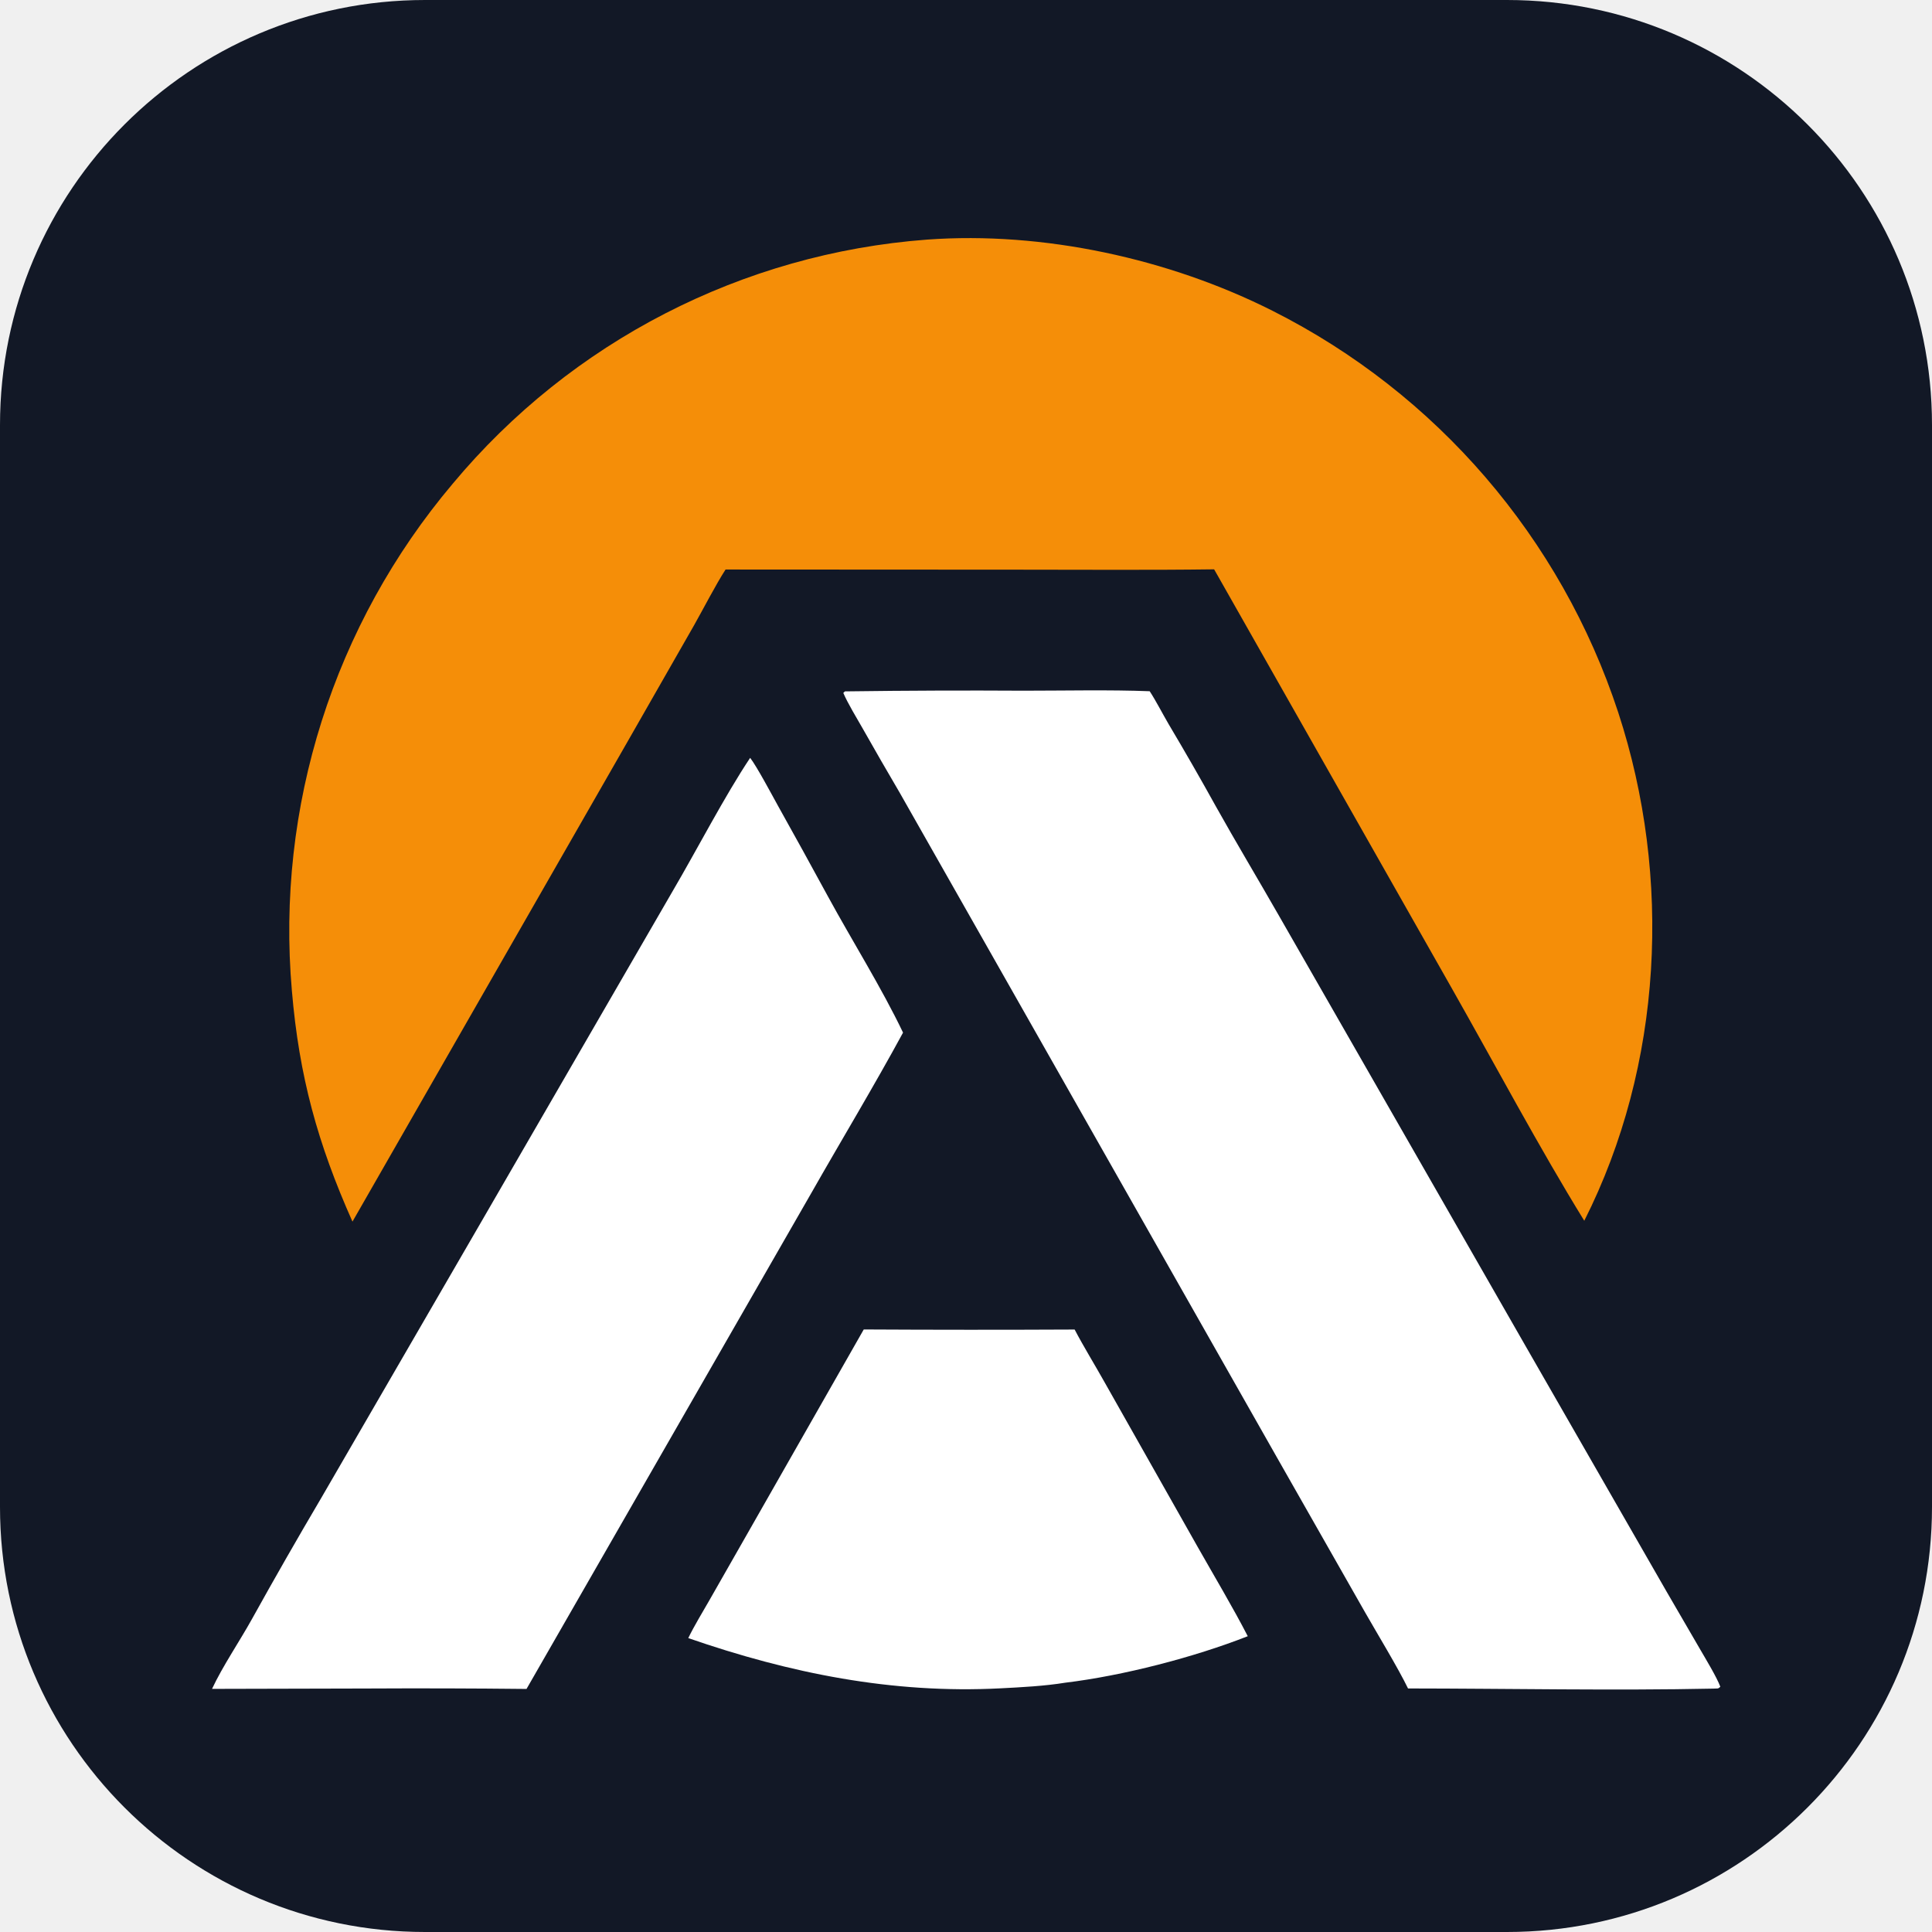
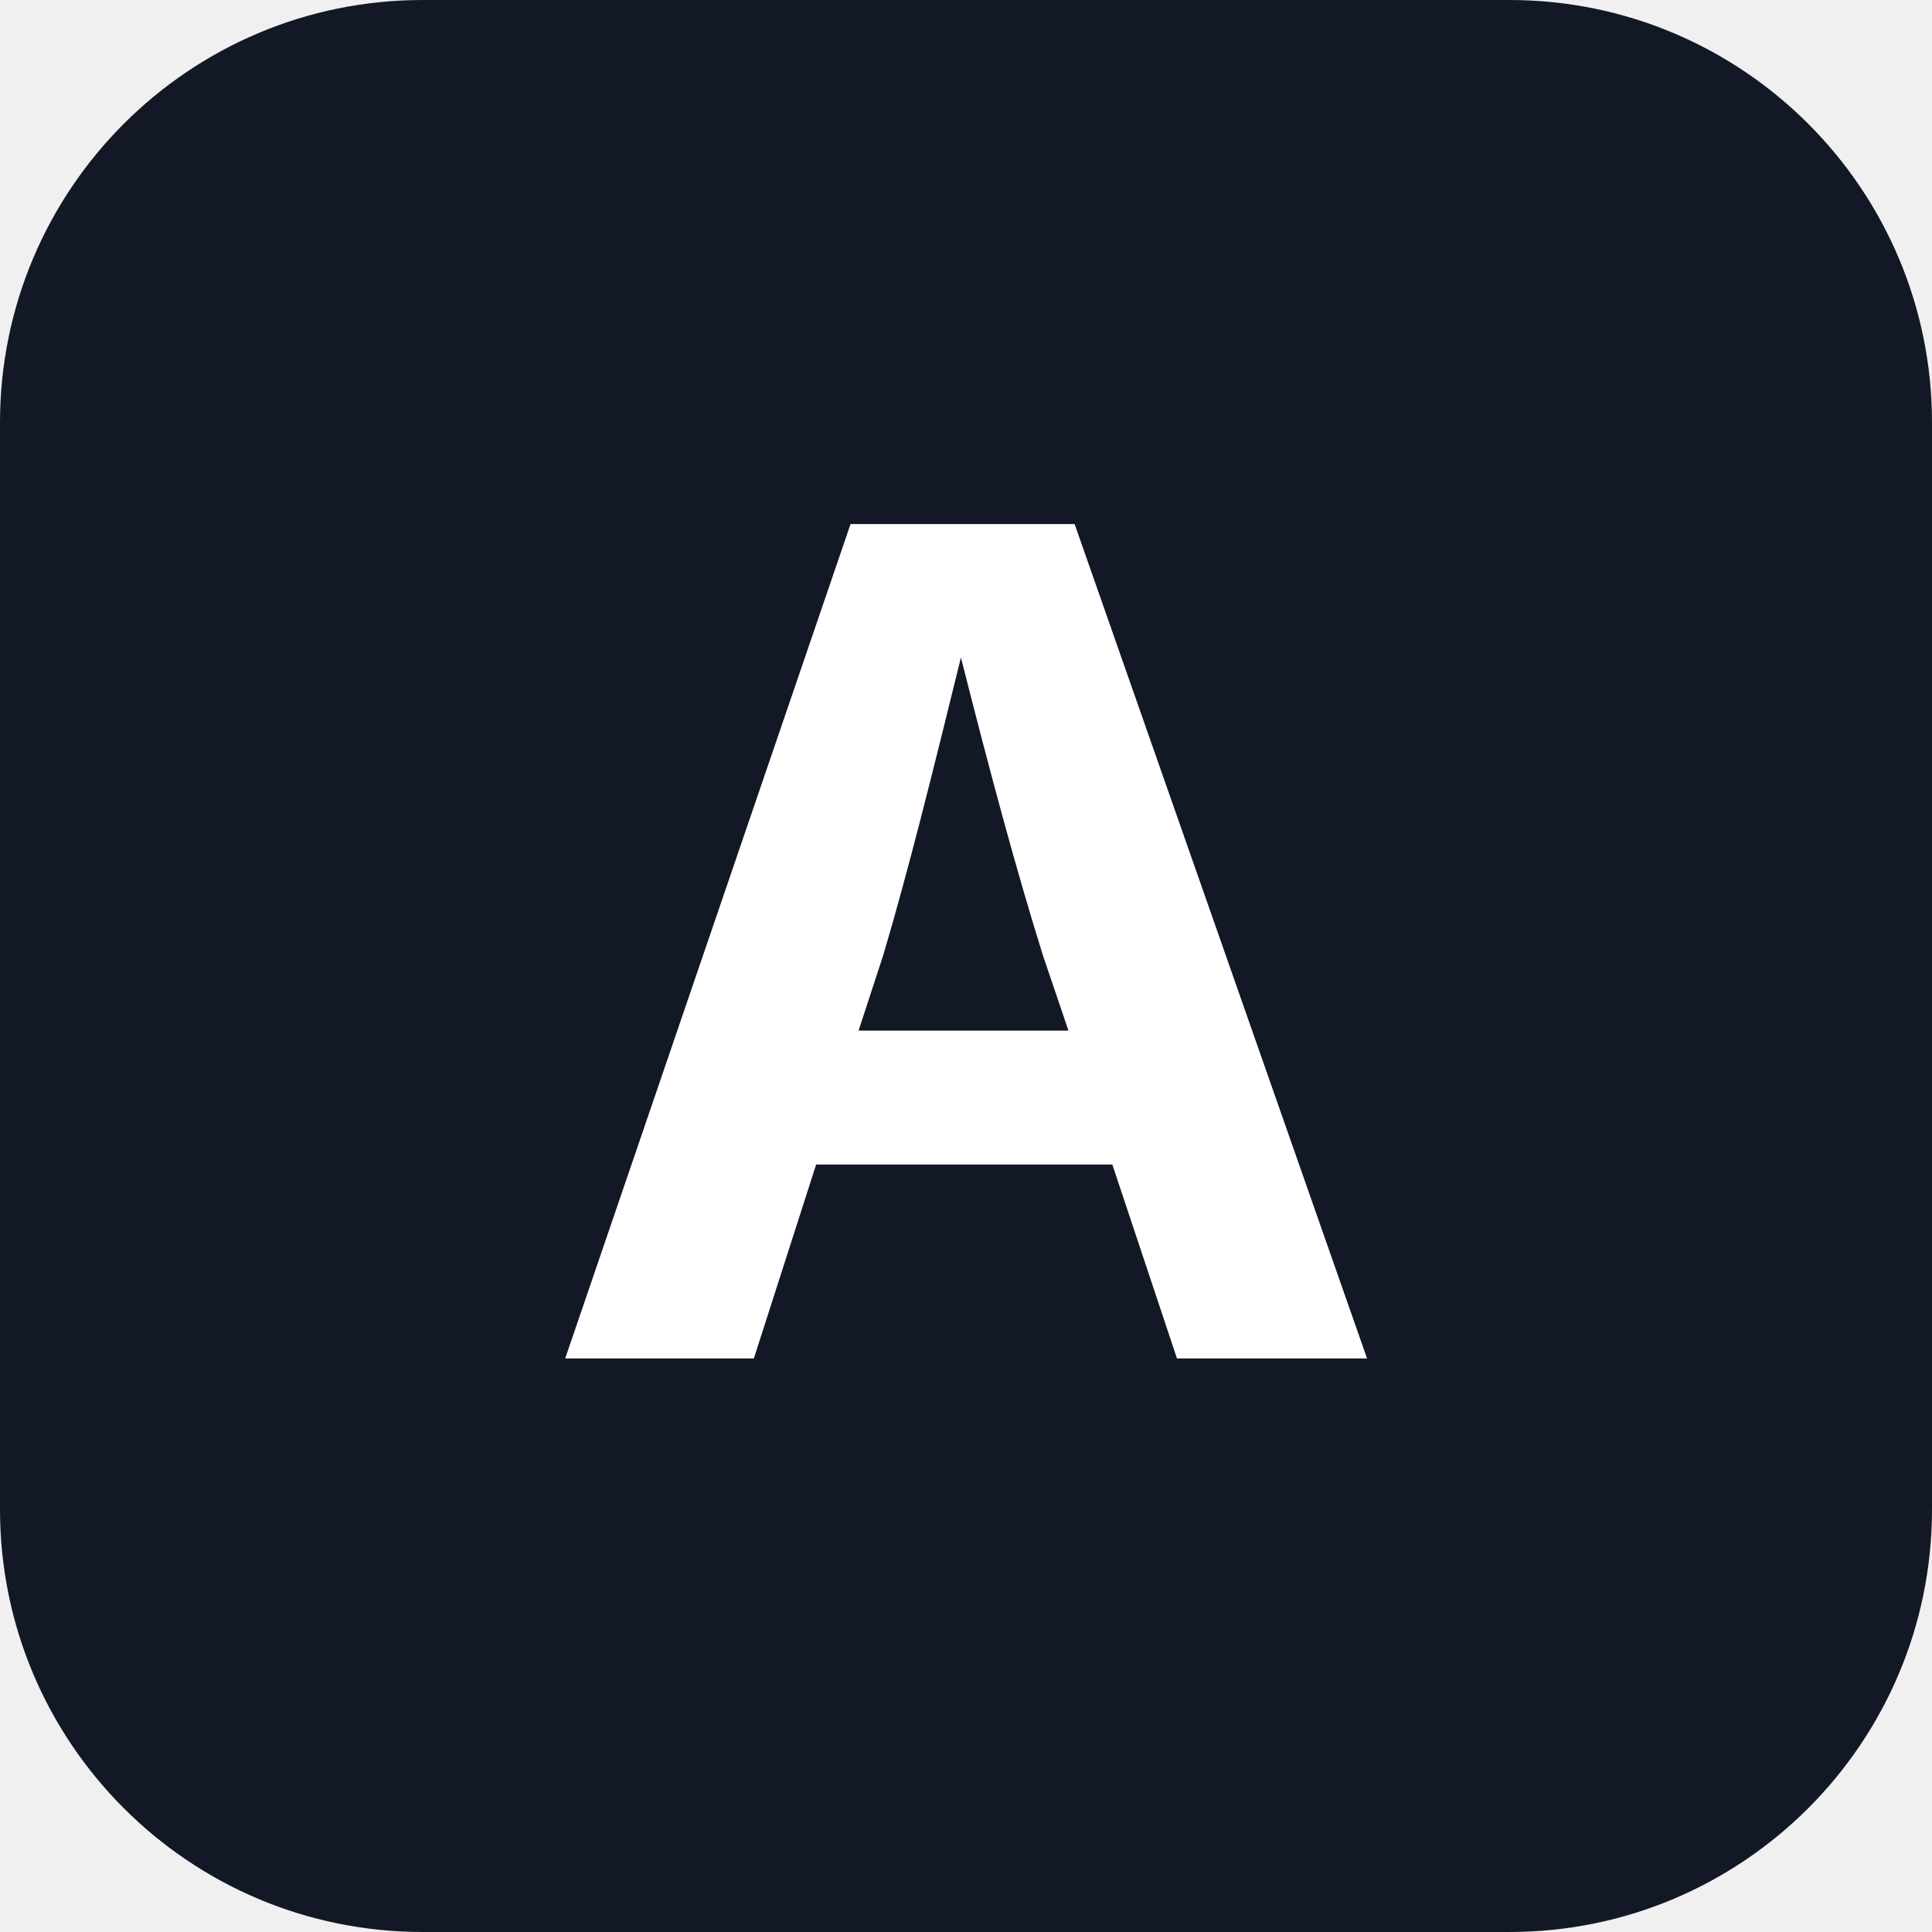
- <svg xmlns="http://www.w3.org/2000/svg" viewBox="226 227 1600 1600" width="512" height="512" role="img" aria-label="Afterglow">
-   <rect x="226" y="227" width="1600" height="1600" rx="352" fill="#121826" />
-   <path fill="#f58e08" d="M 993.77 425.424 C 1089.91 418.453 1193.98 441.117 1279.82 484.373 C 1415.69 552.81 1518.73 672.523 1566.17 817.07 C 1610.87 953.539 1603.07 1109.21 1538.03 1237.98 C 1501.06 1178.09 1463.62 1107.72 1428.56 1045.91 L 1231.49 698.499 C 1177.16 699.221 1121.9 698.759 1067.5 698.777 L 826.879 698.653 C 818.848 711.043 808.413 731.366 800.79 744.832 L 746.084 840.538 L 517.897 1238.69 C 489.142 1174.18 473.677 1118.26 467.718 1047.43 C 454.459 895.305 502.423 744.171 600.979 627.529 C 699.167 509.785 840.886 436.866 993.77 425.424 z" />
-   <path fill="#ffffff" d="M 929.298 799.531 C 977.492 798.892 1025.69 798.716 1073.89 799.004 C 1107.2 799.005 1145.1 798.148 1178.13 799.449 C 1183.06 806.975 1188.97 818.421 1193.77 826.622 C 1207.19 849.184 1220.27 871.953 1232.99 894.919 C 1249.7 924.836 1268.08 955.446 1285.21 985.418 L 1490.49 1343.61 L 1606.09 1544.91 L 1634.23 1593.35 C 1638.73 1601.1 1647.72 1615.93 1650.69 1623.85 C 1648.78 1625.87 1648.52 1625.18 1644.78 1625.44 C 1562.62 1627.16 1474.66 1625.37 1392.07 1625.31 C 1383.62 1607.91 1366.3 1579.5 1356.38 1562.07 L 1283.4 1433.79 L 1044.1 1012.08 L 971.175 883.626 C 960.815 865.99 950.6 848.27 940.531 830.466 C 935.799 822.148 928.003 809.373 924.394 800.863 C 926.355 798.894 925.303 799.756 929.298 799.531 z" />
-   <path fill="#ffffff" d="M 847.252 854.623 C 852.934 862.022 865.208 885.161 870.029 893.84 C 884.087 918.999 898 944.238 911.767 969.557 C 931.601 1005.96 956.176 1045.12 973.855 1082.17 C 950.037 1126.08 922.586 1171.62 897.808 1215.18 L 662.043 1625.71 C 617.864 1625.23 573.681 1625.11 529.5 1625.35 L 401.59 1625.66 C 410.563 1606.53 424.308 1586.47 434.634 1567.86 C 453.417 1534 472.441 1500.78 492.115 1467.43 L 623.938 1239.96 L 783.294 964.594 C 802.831 931.324 826.458 885.701 847.252 854.623 z" />
-   <path fill="#ffffff" d="M 941.319 1328 C 999.536 1328.32 1057.75 1328.34 1115.97 1328.06 C 1123.03 1341.59 1133.09 1358 1140.76 1371.7 L 1217.87 1508.1 C 1231.21 1531.65 1247.07 1558.21 1259.34 1582.04 C 1214.76 1599.56 1155.85 1614.77 1108.24 1620.53 C 1091.15 1623.33 1071.72 1624.32 1054.41 1625.21 C 965.044 1629.83 880.127 1612.75 796 1583.6 C 800.648 1573.9 807.946 1561.96 813.408 1552.4 L 845.44 1496.25 L 941.319 1328 z" />
+ <svg xmlns="http://www.w3.org/2000/svg" viewBox="0 0 64 64" role="img" aria-label="Afterglow">
+   <rect width="64" height="64" rx="14" fill="#121826" />
+   <text x="32" y="45" text-anchor="middle" fill="#ffffff" font-family="-apple-system, BlinkMacSystemFont, 'Segoe UI', sans-serif" font-size="38" font-weight="700" letter-spacing="-1">A</text>
</svg>
